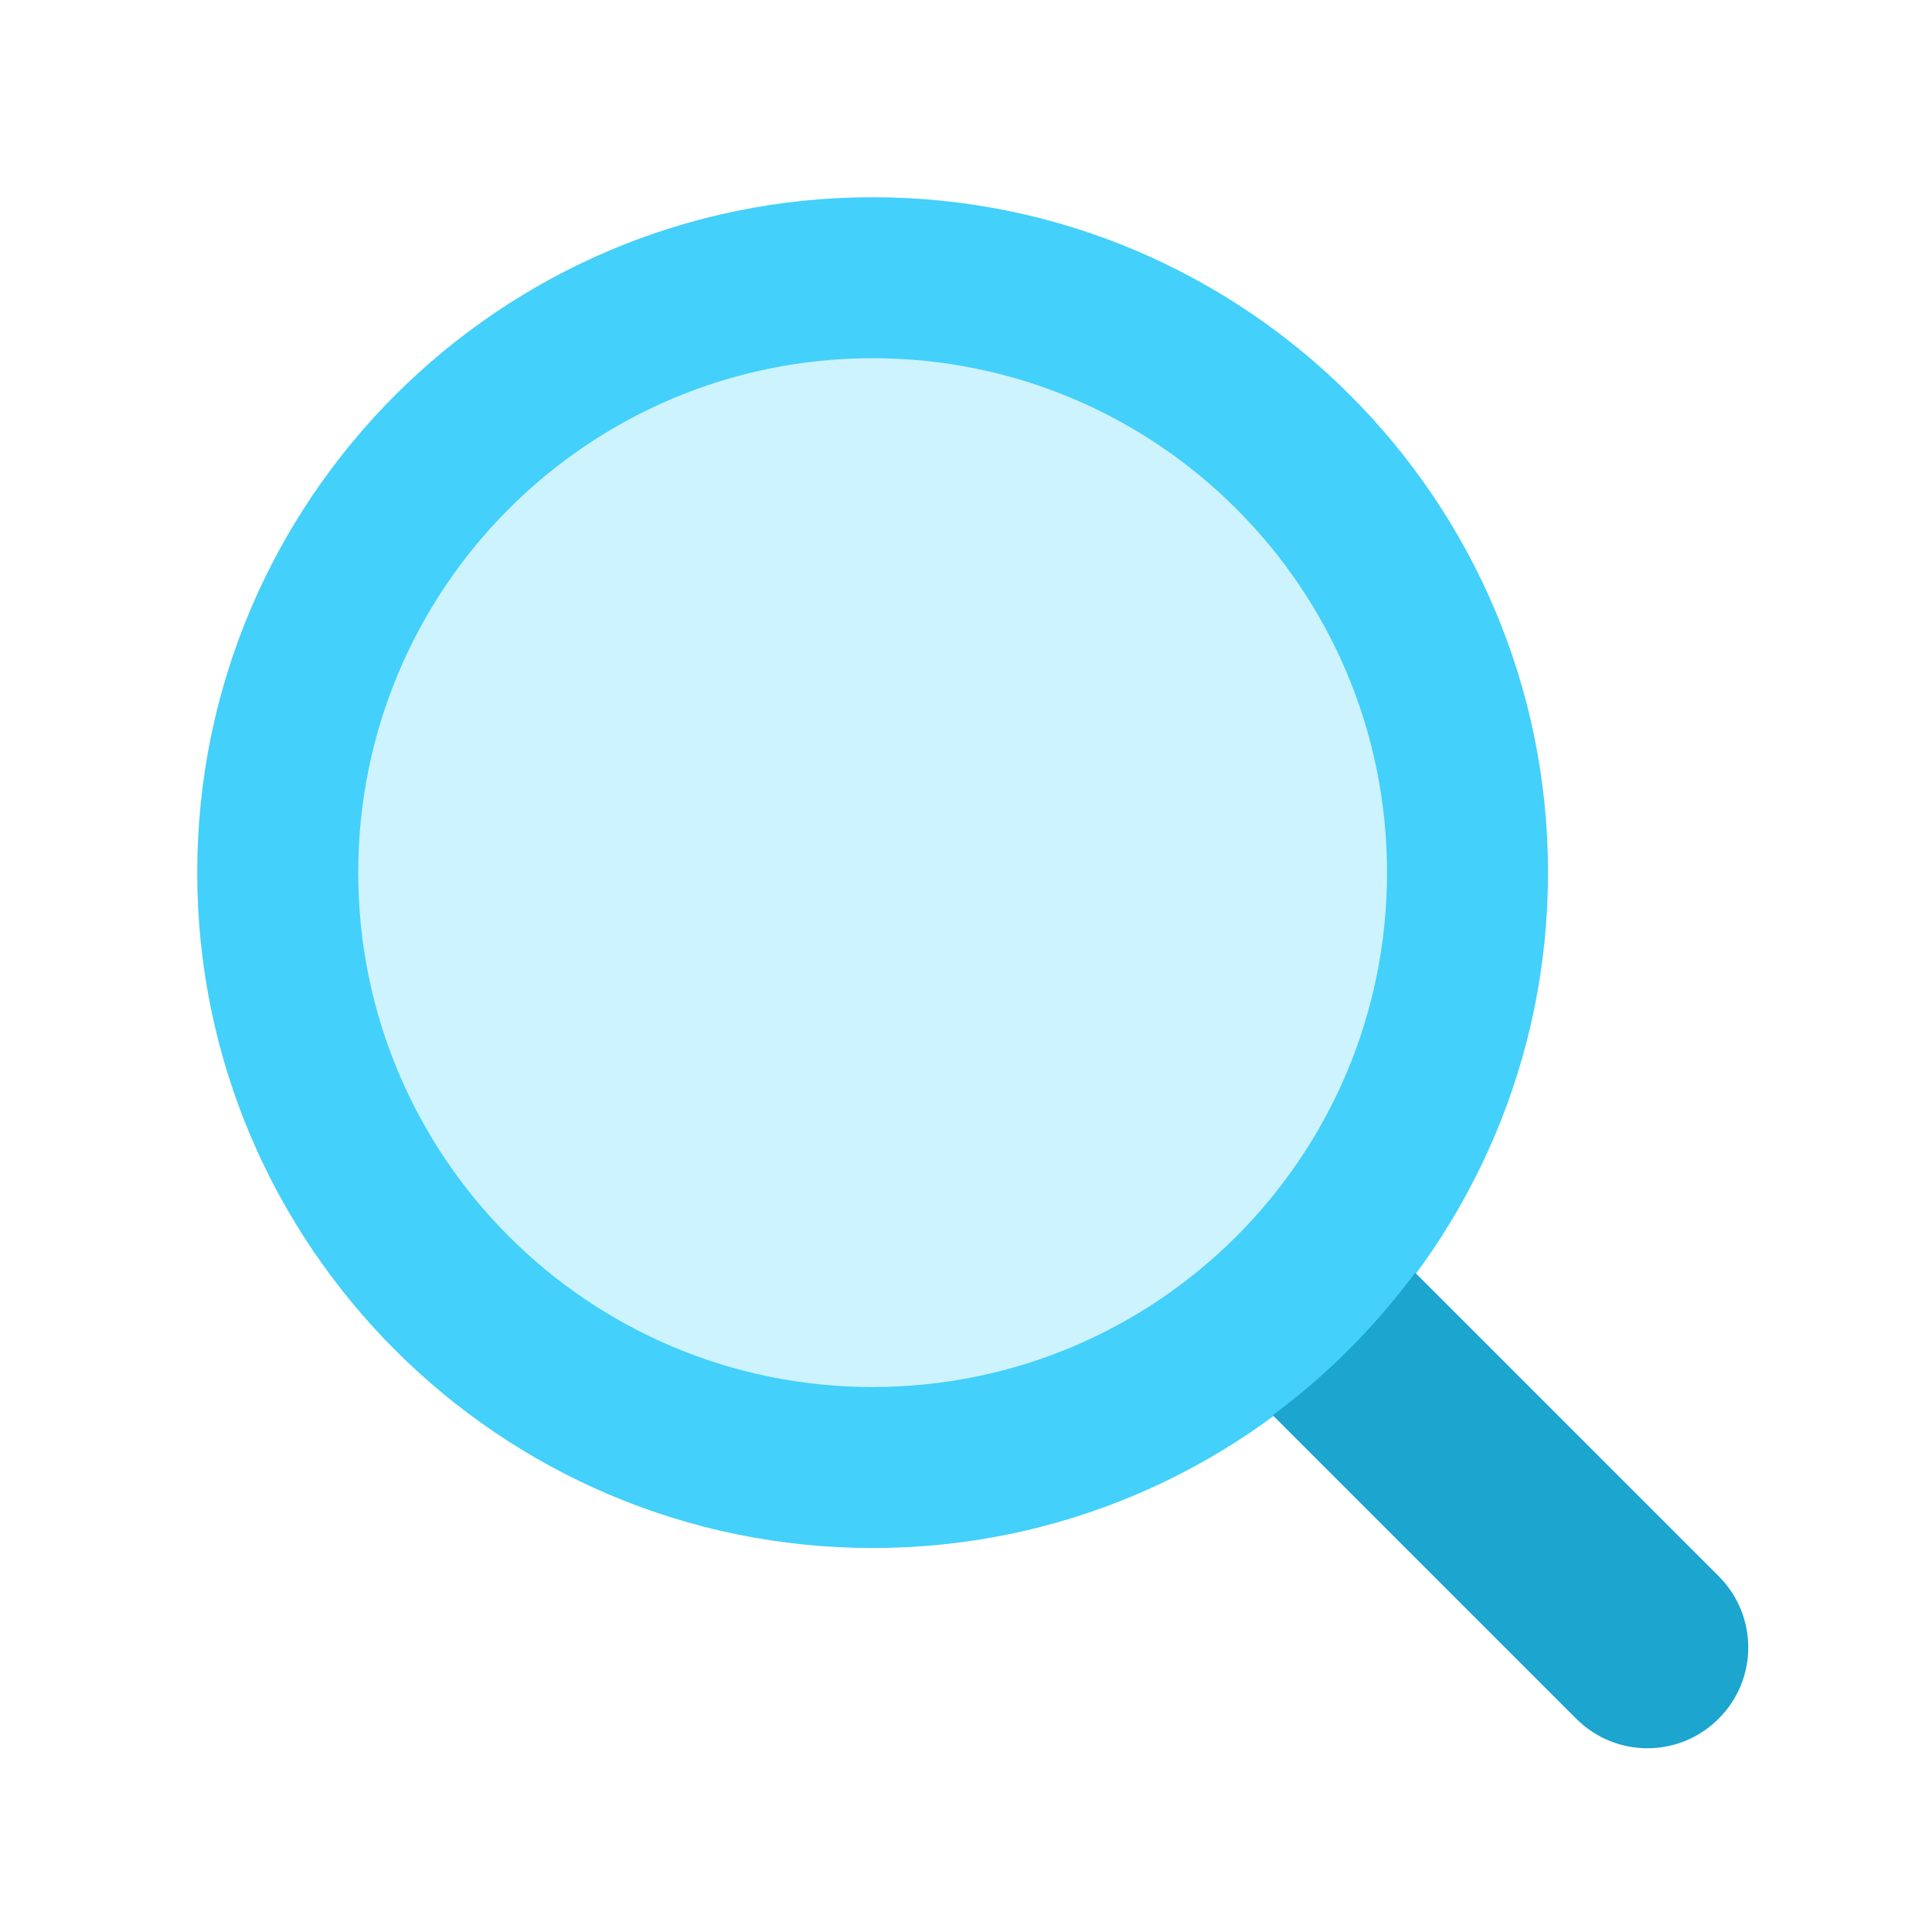
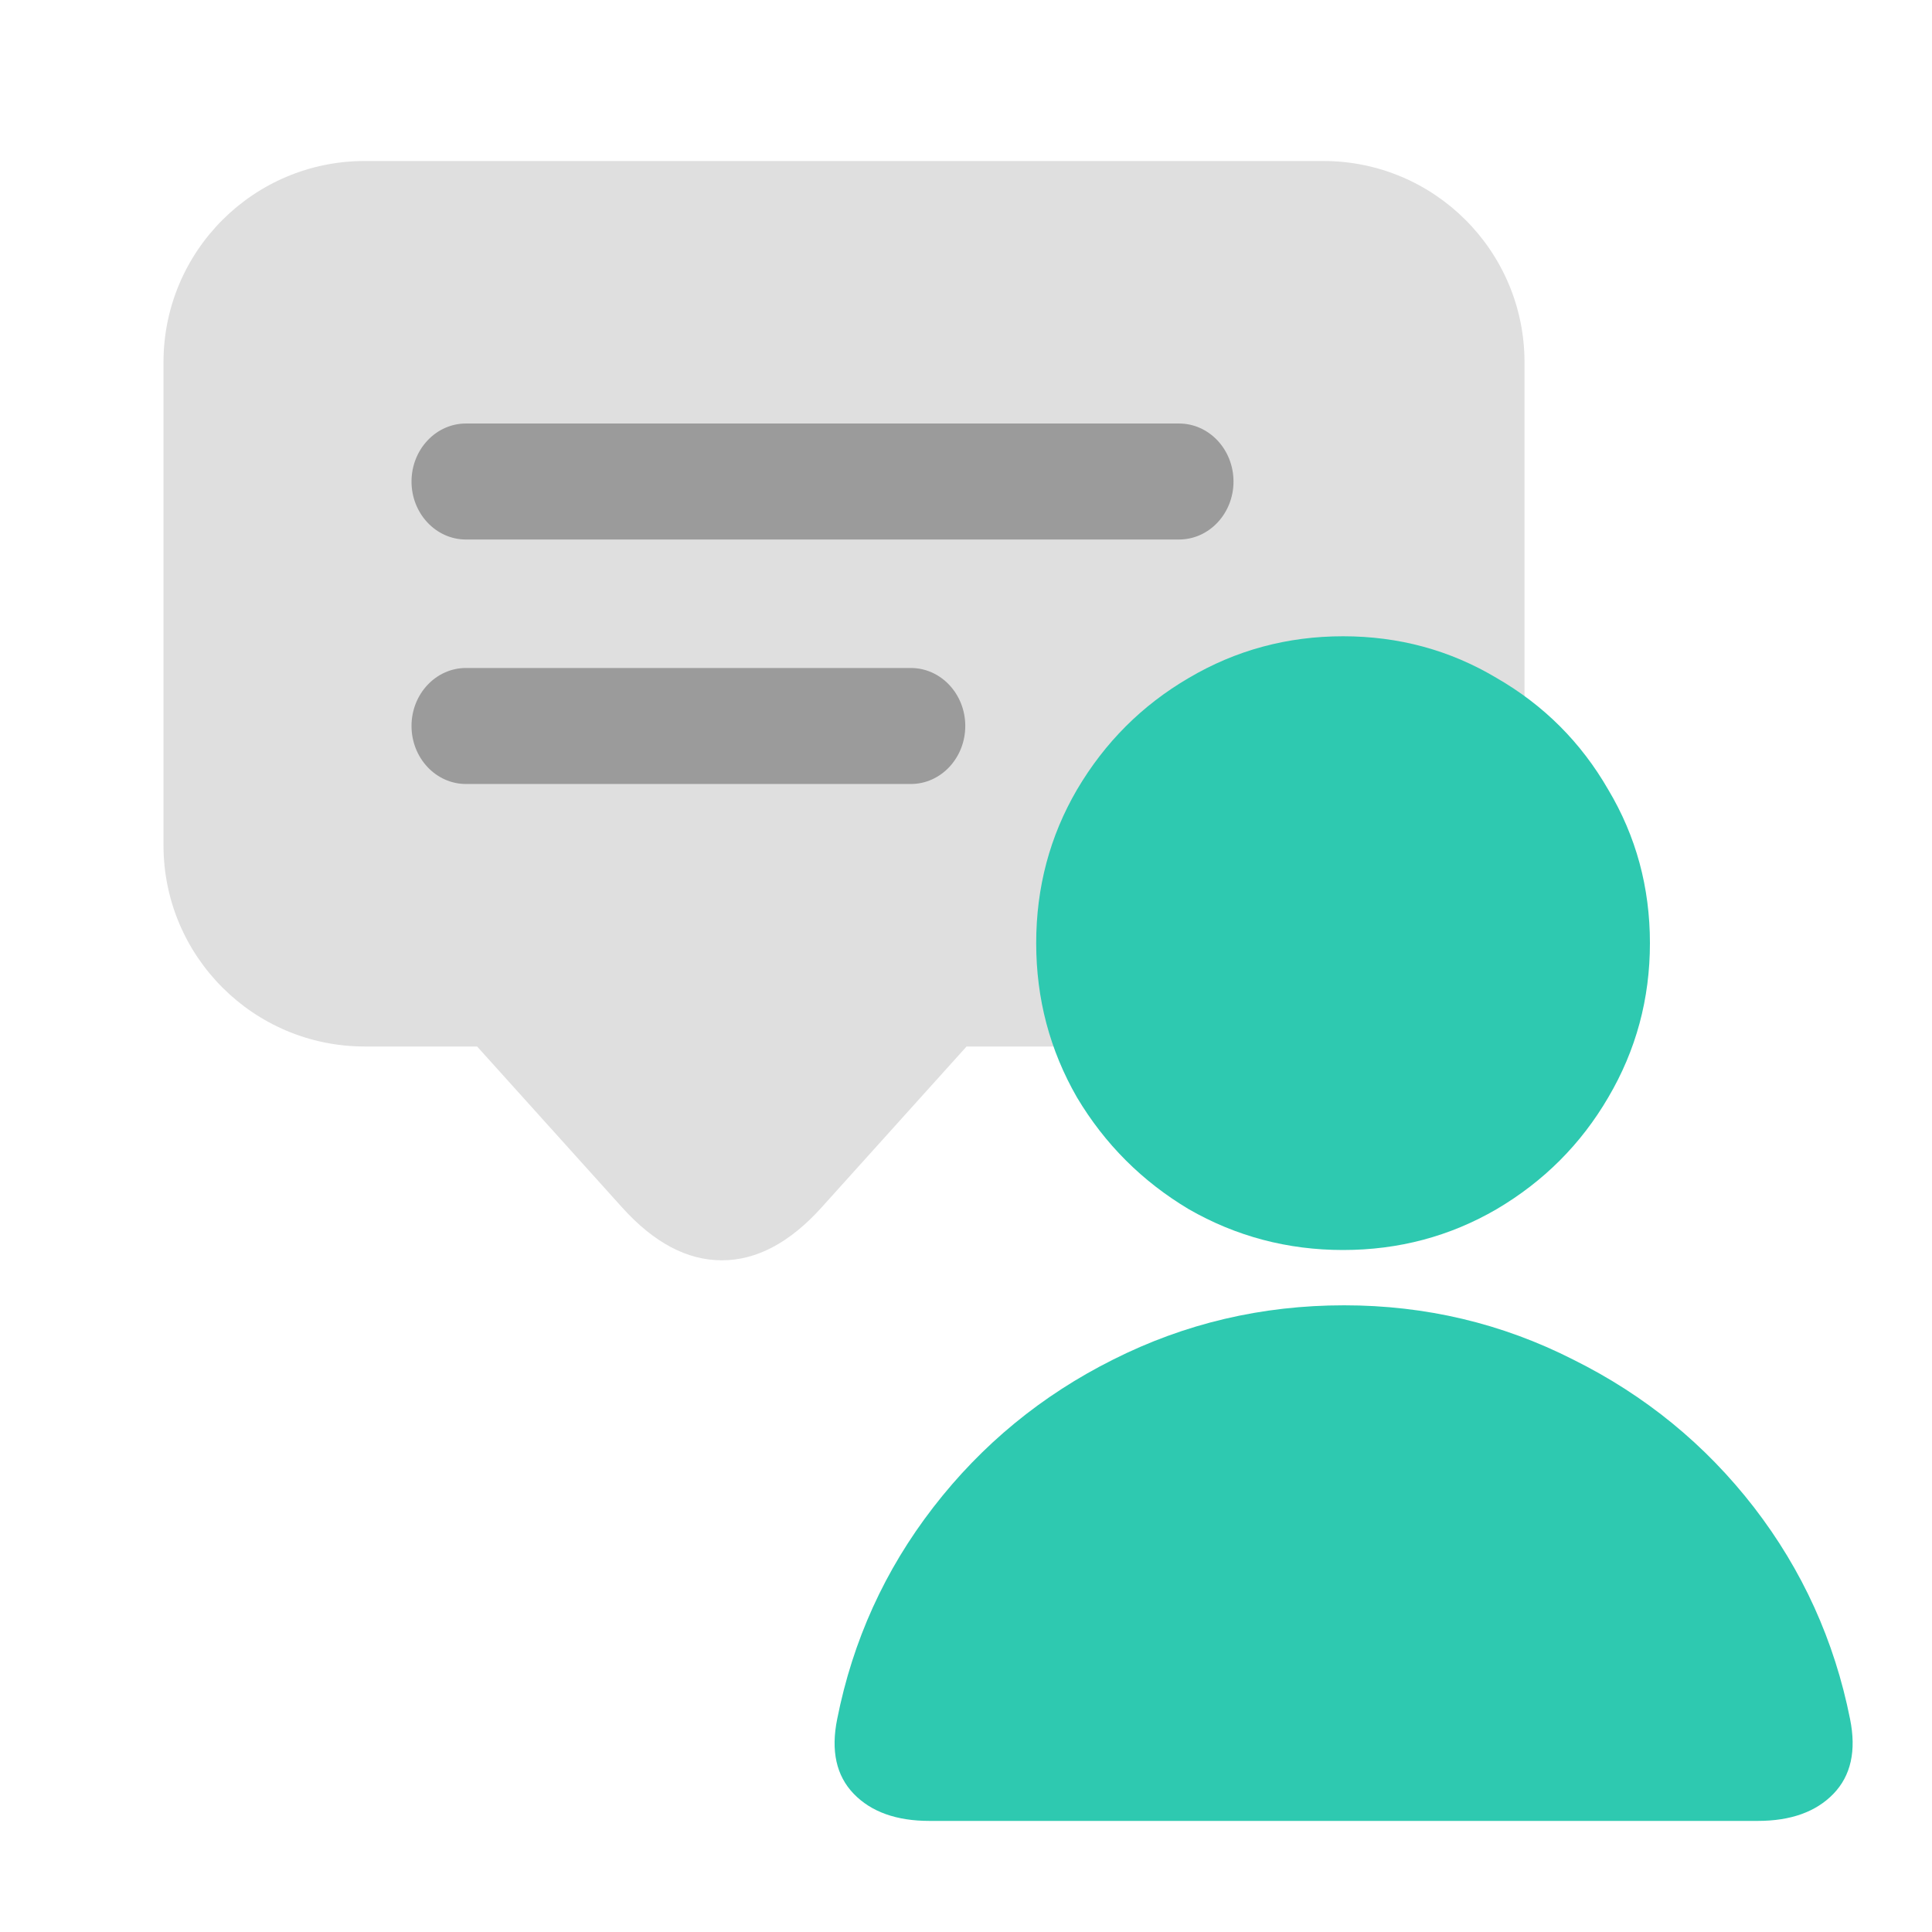
<svg xmlns="http://www.w3.org/2000/svg" width="24" height="24" viewBox="0 0 24 24" fill="none">
-   <path d="M10.84 19.23C6.21 19.23 2.45 15.47 2.45 10.84C2.45 6.21 6.21 2.45 10.84 2.45C15.47 2.45 19.23 6.21 19.23 10.84C19.23 15.47 15.47 19.23 10.84 19.23ZM21.14 21.15C20.74 21.54 20.11 21.55 19.72 21.15L15.73 17.15L17.14 15.74L21.14 19.73C21.54 20.12 21.53 20.75 21.14 21.15Z" fill="#43D0FB" />
-   <path d="M17.23 10.84C17.23 14.37 14.37 17.23 10.84 17.23C7.31 17.23 4.45 14.37 4.45 10.84C4.45 7.31 7.31 4.45 10.84 4.45C14.37 4.45 17.23 7.31 17.23 10.84Z" fill="#CDF3FF" />
-   <path d="M21.35 19.58L17.58 15.81C17.08 16.48 16.49 17.08 15.81 17.58L19.58 21.35C20.07 21.84 20.86 21.84 21.35 21.35C21.84 20.86 21.84 20.07 21.35 19.58Z" fill="#1BA5CF" />
+   <path d="M5.927 13H4.531C3.151 13 2.031 11.881 2.031 10.5V4.5C2.031 3.119 3.151 2 4.531 2H16.438C17.818 2 18.938 3.119 18.938 4.5V10.5C18.938 11.881 17.818 13 16.438 13H12.007L10.207 14.998C9.812 15.437 9.398 15.656 8.967 15.656C8.535 15.656 8.122 15.437 7.727 14.998L5.927 13Z" fill="#DFDFDF" />
+   <path d="M14.646 5.261C15.02 5.261 15.323 5.584 15.323 5.982C15.323 6.379 15.02 6.702 14.646 6.702H5.788C5.415 6.702 5.112 6.379 5.112 5.982C5.112 5.584 5.415 5.261 5.788 5.261L14.646 5.261Z" fill="#9B9B9B" />
+   <path d="M11.315 8.298C11.688 8.298 11.991 8.621 11.991 9.018C11.991 9.416 11.688 9.739 11.315 9.739H5.788C5.415 9.739 5.112 9.416 5.112 9.018C5.112 8.621 5.415 8.298 5.788 8.298L11.315 8.298Z" fill="#9B9B9B" />
+   <path d="M16.697 16.215C17.71 16.215 18.659 16.44 19.544 16.89C20.436 17.333 21.184 17.944 21.788 18.724C22.39 19.504 22.788 20.381 22.982 21.354C23.062 21.748 22.993 22.058 22.776 22.283C22.559 22.508 22.245 22.62 21.835 22.62H11.546C11.136 22.62 10.822 22.508 10.605 22.283C10.388 22.058 10.32 21.748 10.4 21.354C10.593 20.381 10.991 19.504 11.594 18.724C12.197 17.944 12.941 17.333 13.826 16.89C14.719 16.44 15.675 16.215 16.697 16.215Z" fill="#2EC9B0" />
+   <path d="M16.684 7.904C17.376 7.904 18.012 8.076 18.591 8.422C19.178 8.76 19.64 9.222 19.978 9.809C20.324 10.388 20.496 11.024 20.496 11.716C20.496 12.407 20.324 13.046 19.978 13.633C19.64 14.212 19.178 14.675 18.591 15.021C18.012 15.358 17.376 15.528 16.684 15.528C15.993 15.528 15.354 15.358 14.767 15.021C14.188 14.675 13.725 14.213 13.379 13.633C13.041 13.046 12.872 12.407 12.872 11.716C12.872 11.024 13.041 10.388 13.379 9.809C13.725 9.222 14.188 8.76 14.767 8.422C15.353 8.076 15.993 7.904 16.684 7.904Z" fill="#2EC9B0" />
</svg>
